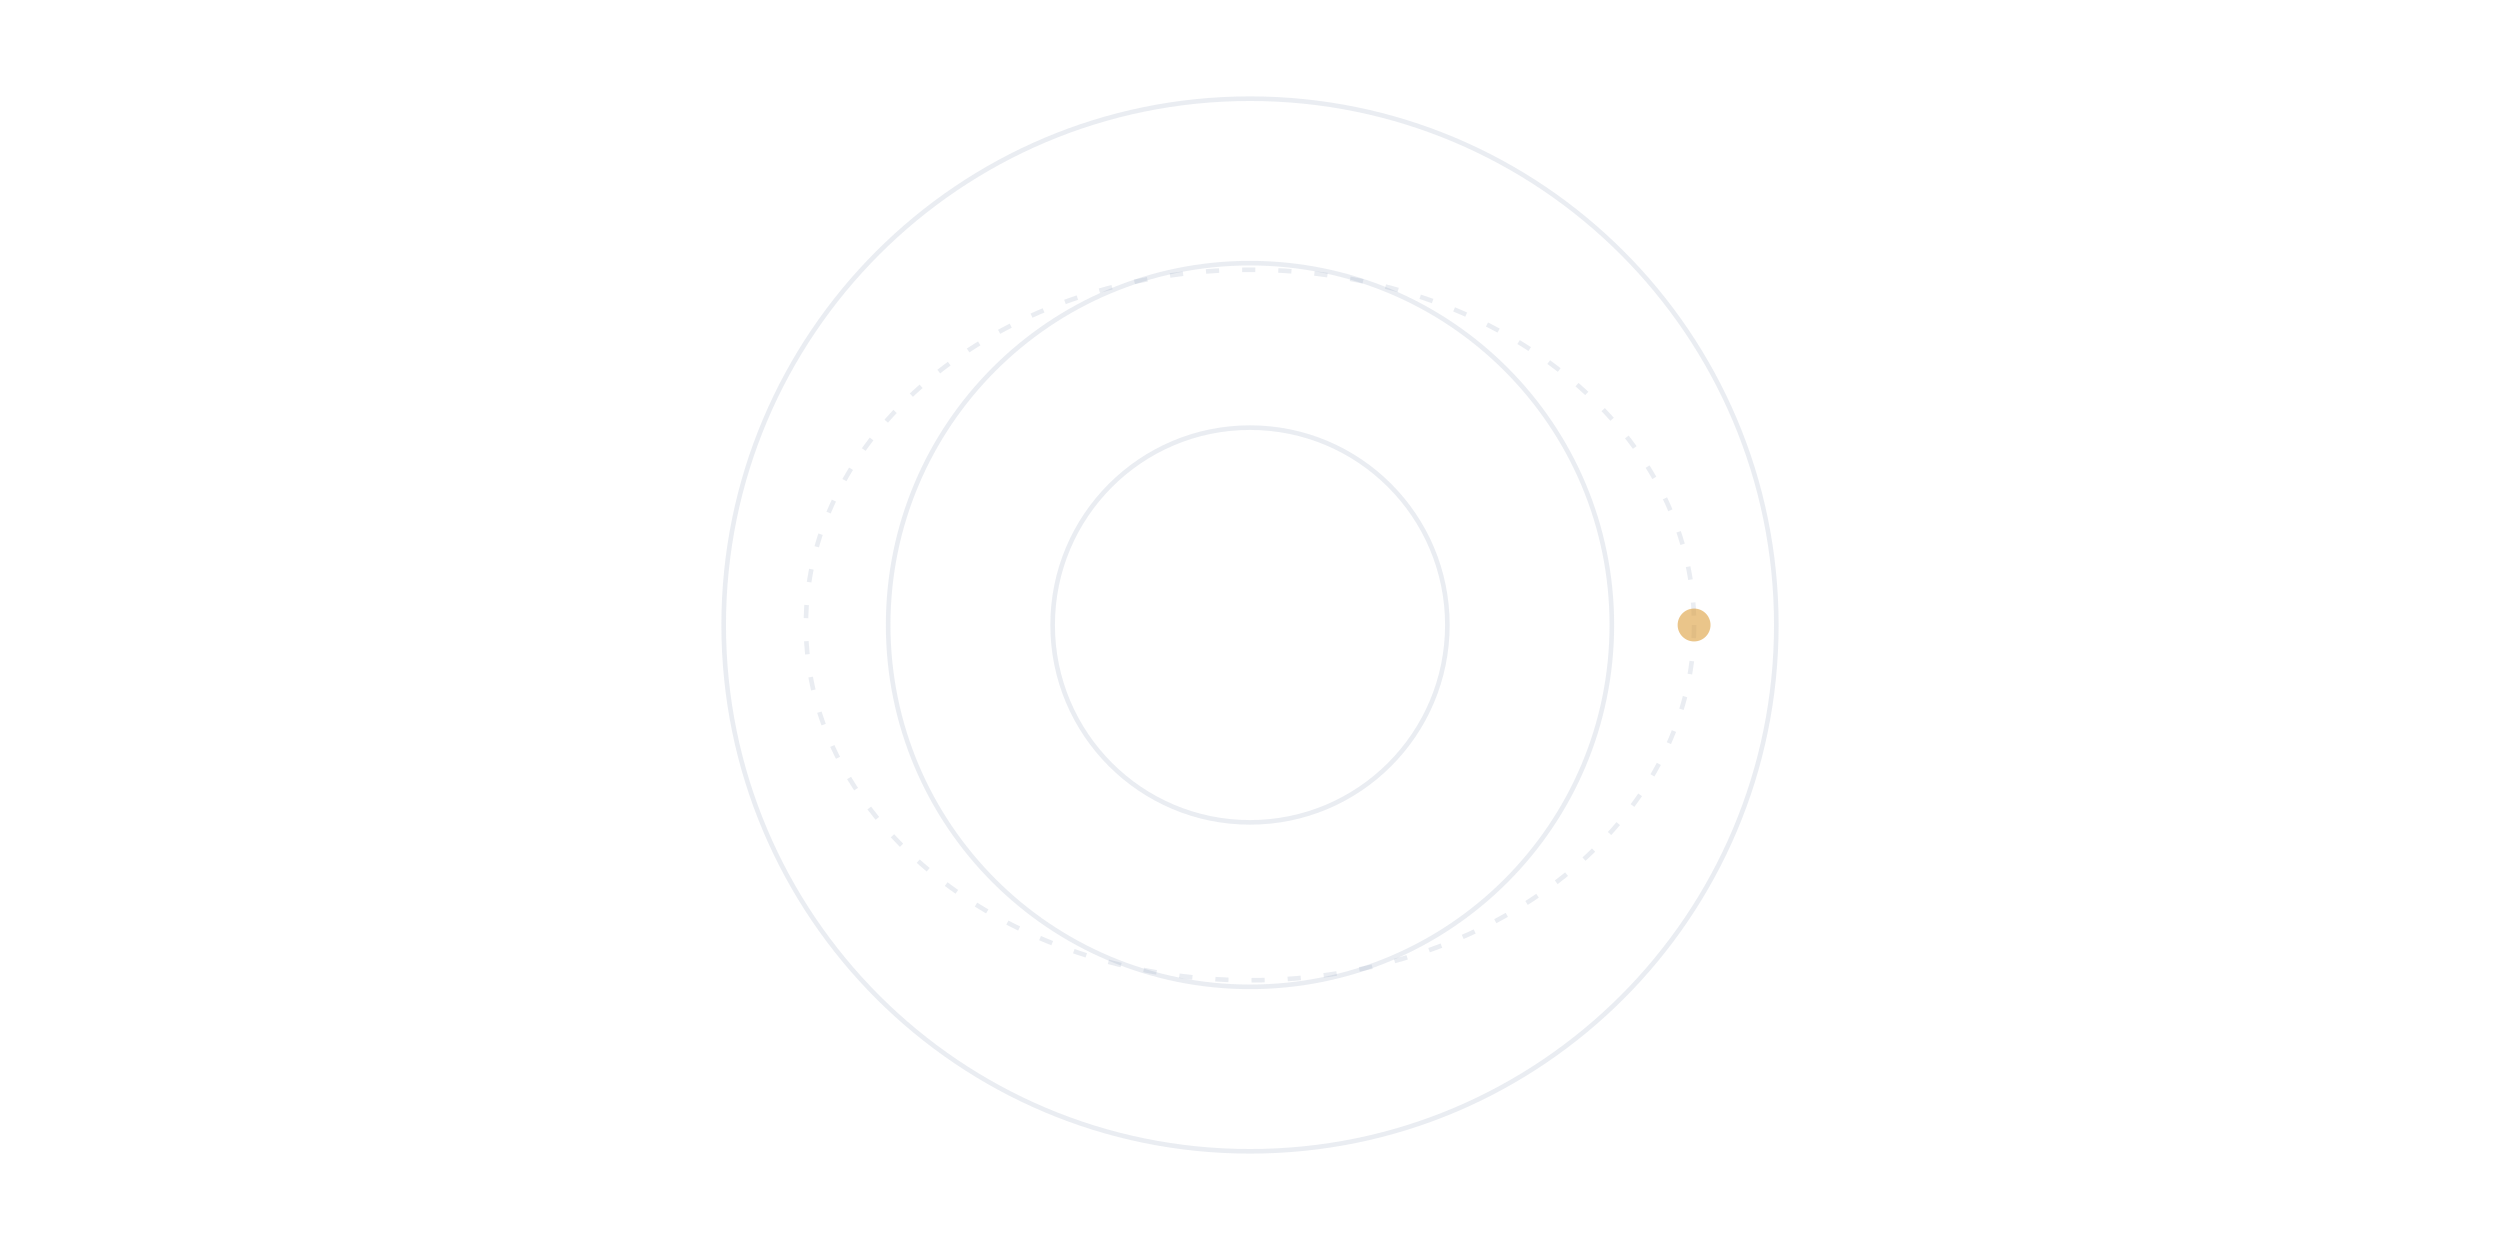
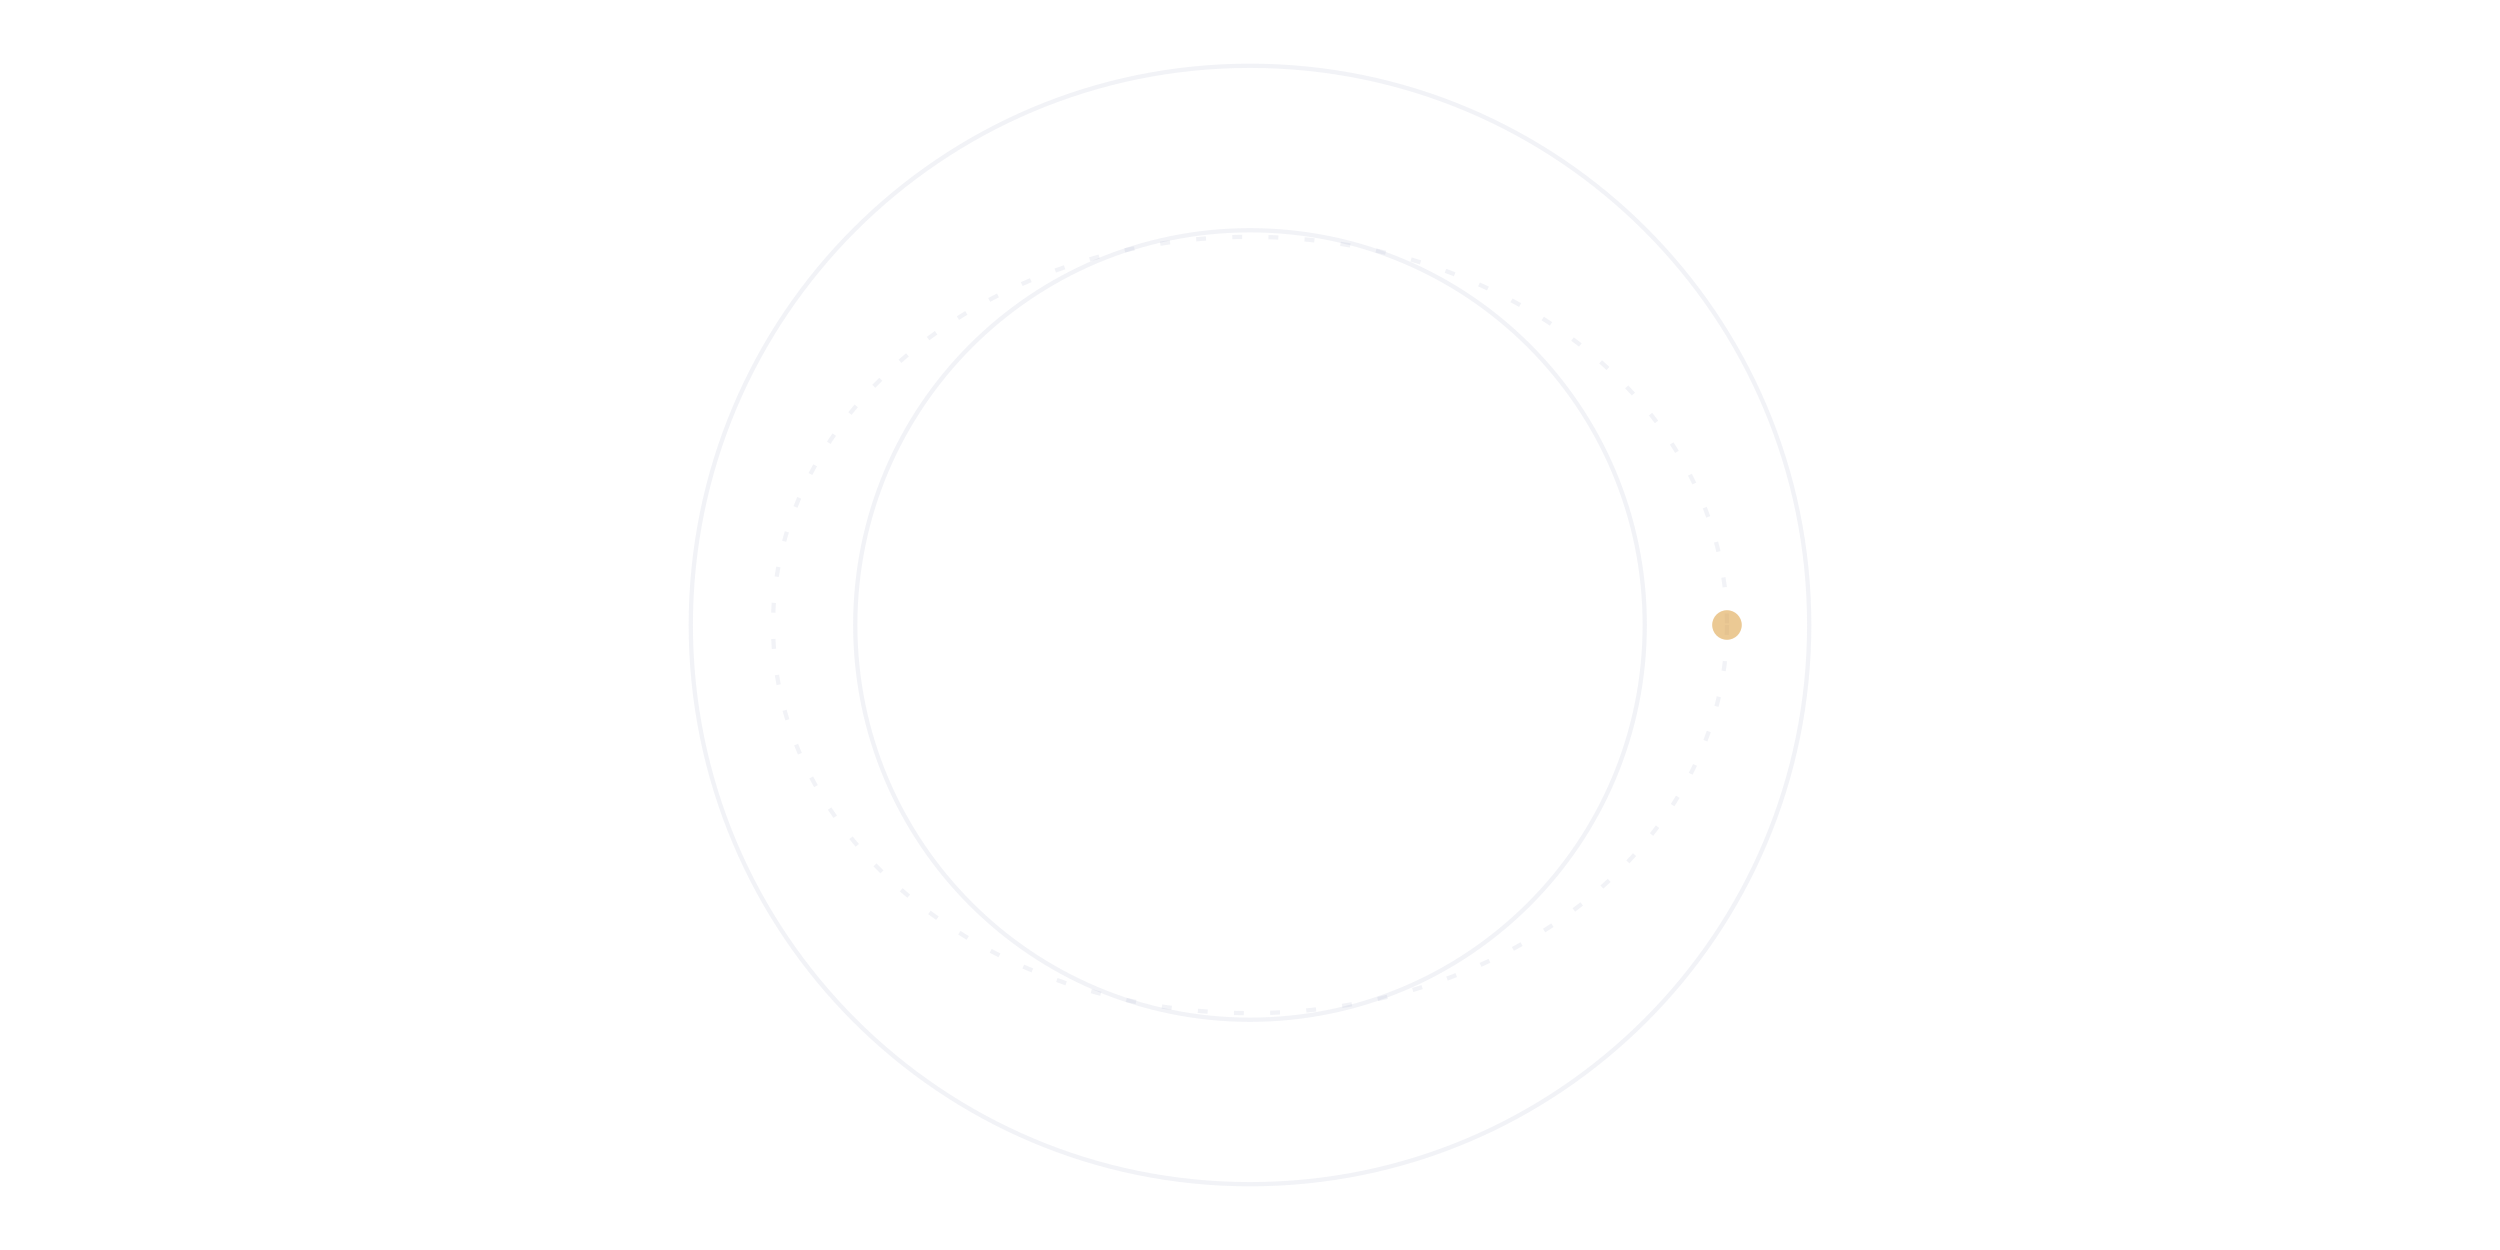
<svg xmlns="http://www.w3.org/2000/svg" viewBox="0 0 760 380" fill="none" role="presentation" aria-hidden="true">
-   <g stroke="rgba(120,138,173,0.16)" stroke-width="1.4">
-     <circle cx="380" cy="190" r="60" />
-     <circle cx="380" cy="190" r="110" />
-     <circle cx="380" cy="190" r="160" />
-     <ellipse cx="380" cy="190" rx="135" ry="108" stroke-dasharray="4 7" />
+   <g stroke="rgba(120,138,173,0.10)" stroke-width="1.3">
+     <circle cx="380" cy="190" r="120" />
+     <circle cx="380" cy="190" r="170" />
+     <ellipse cx="380" cy="190" rx="145" ry="118" stroke-dasharray="3 8" />
  </g>
-   <circle cx="515" cy="190" r="5" fill="rgba(217,149,42,0.55)" />
+   <circle cx="525" cy="190" r="4.5" fill="rgba(217,149,42,0.5)" />
</svg>
